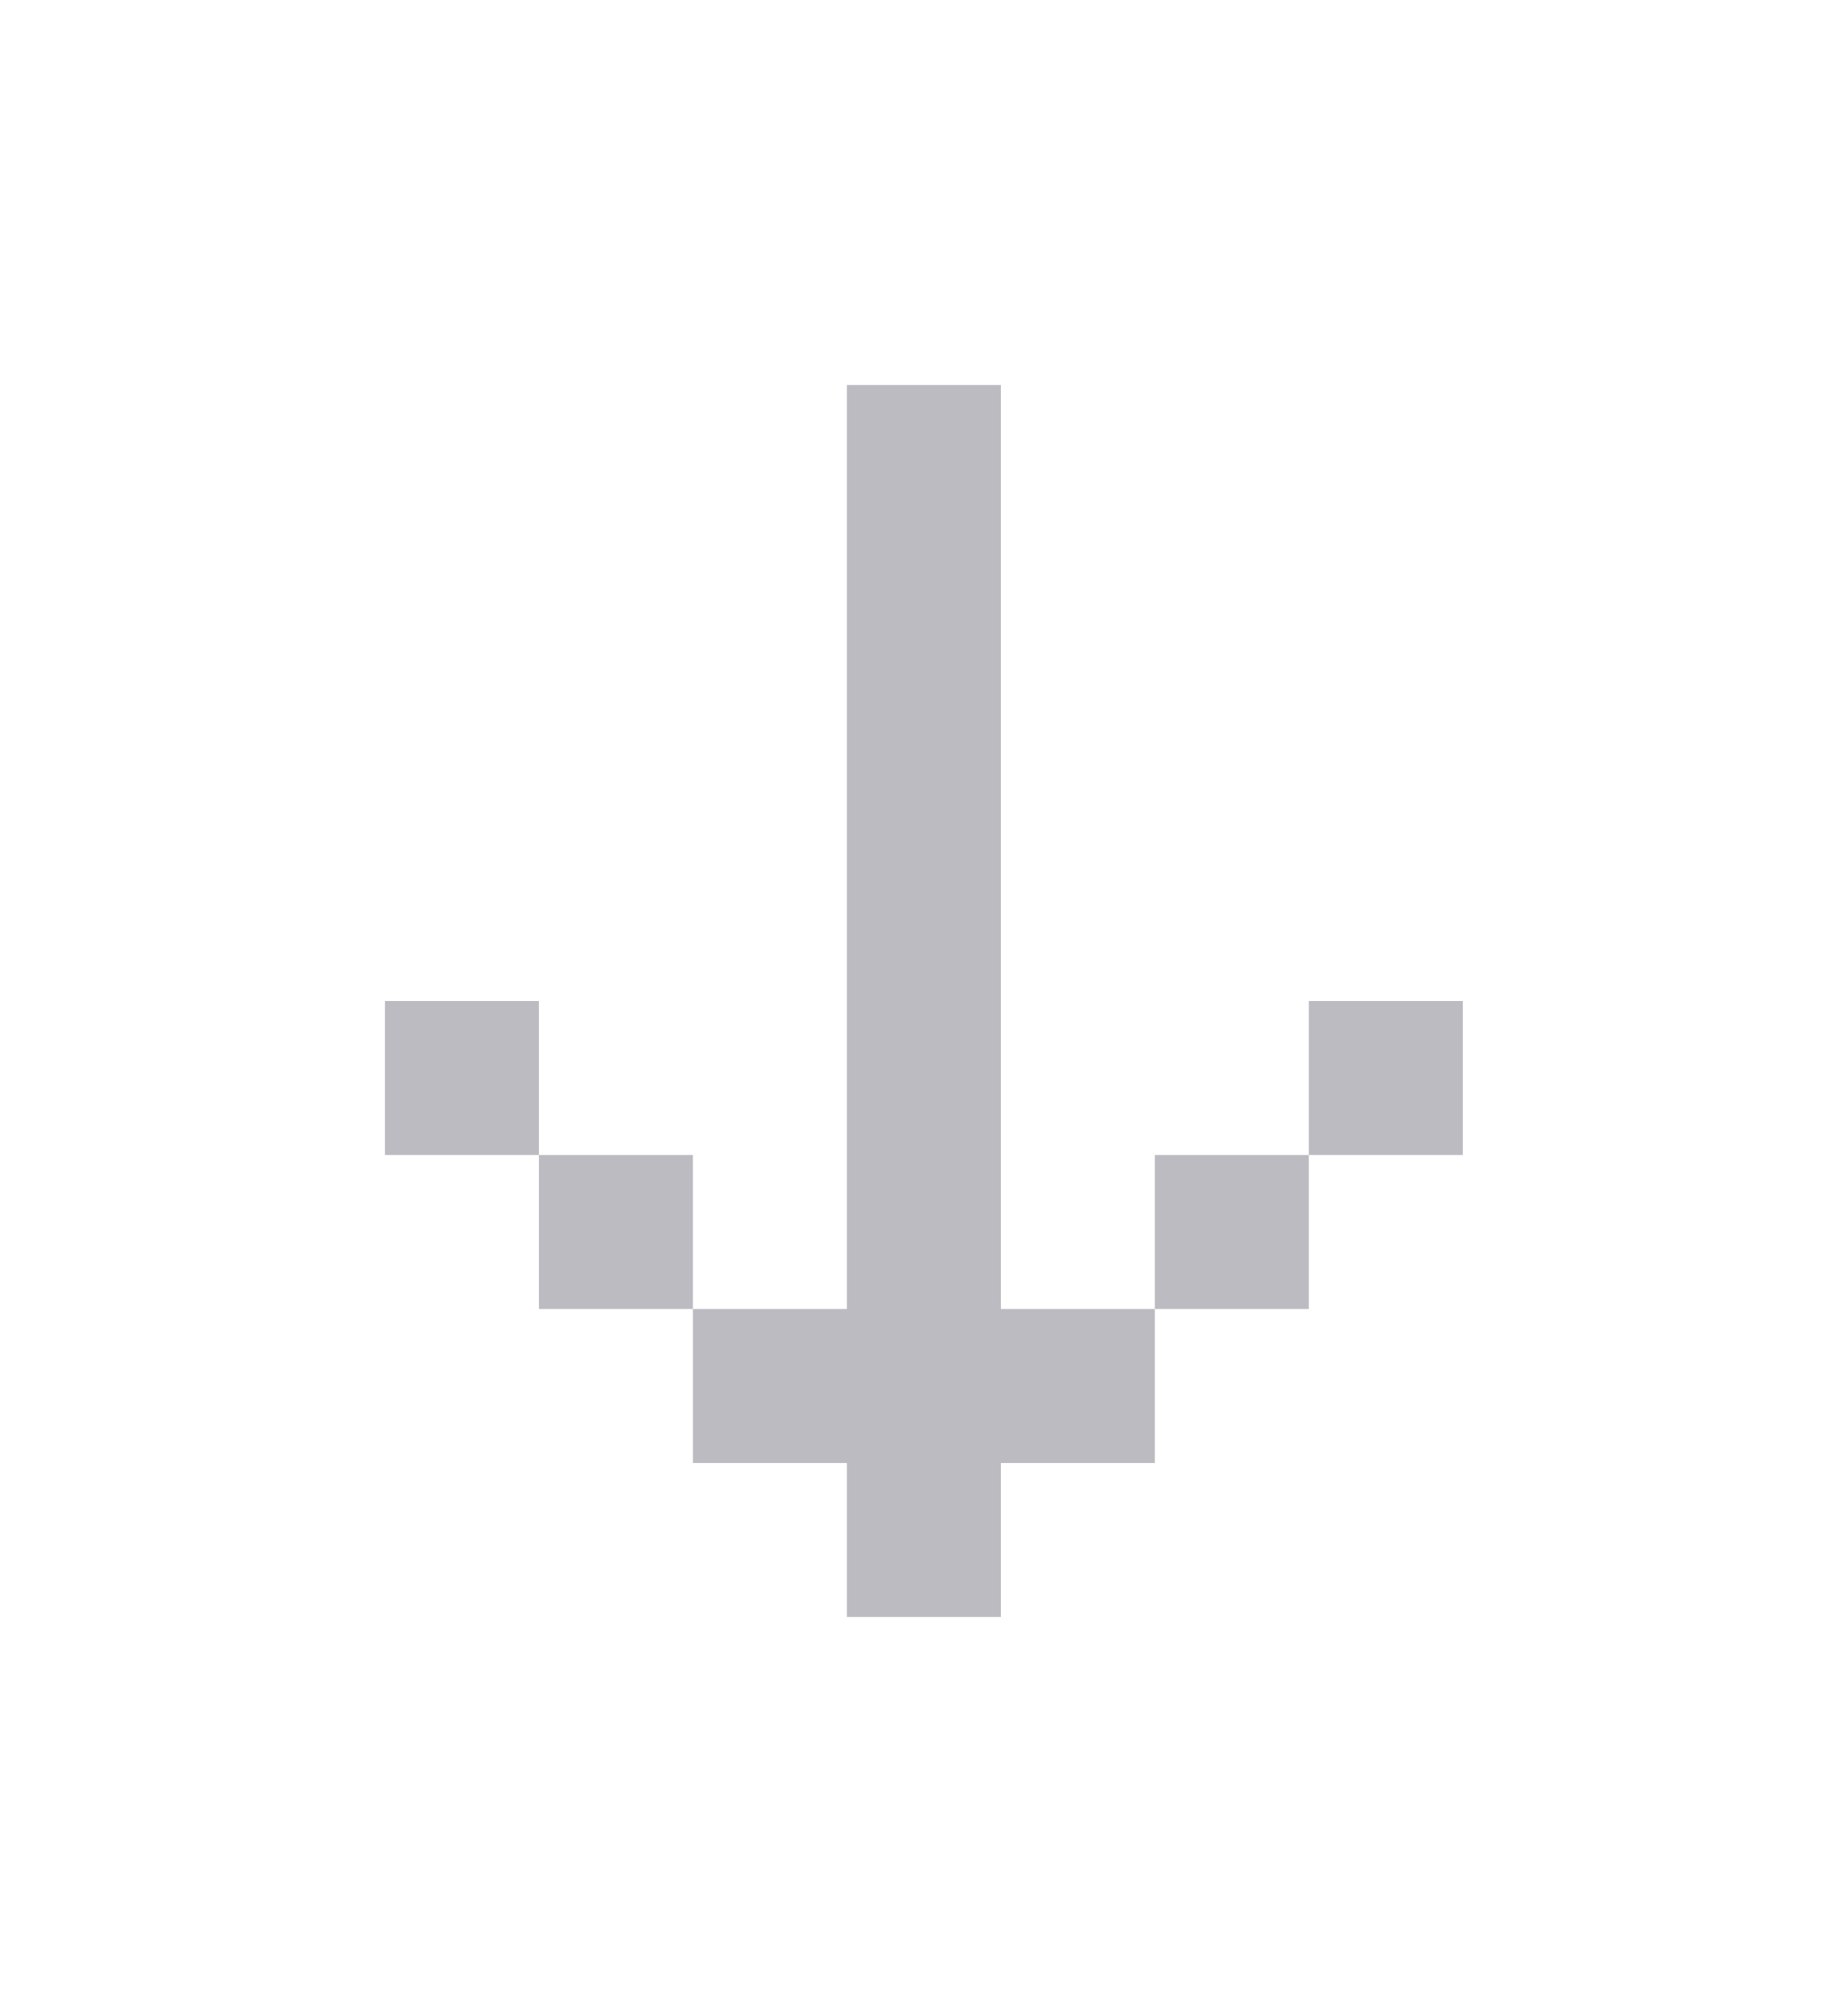
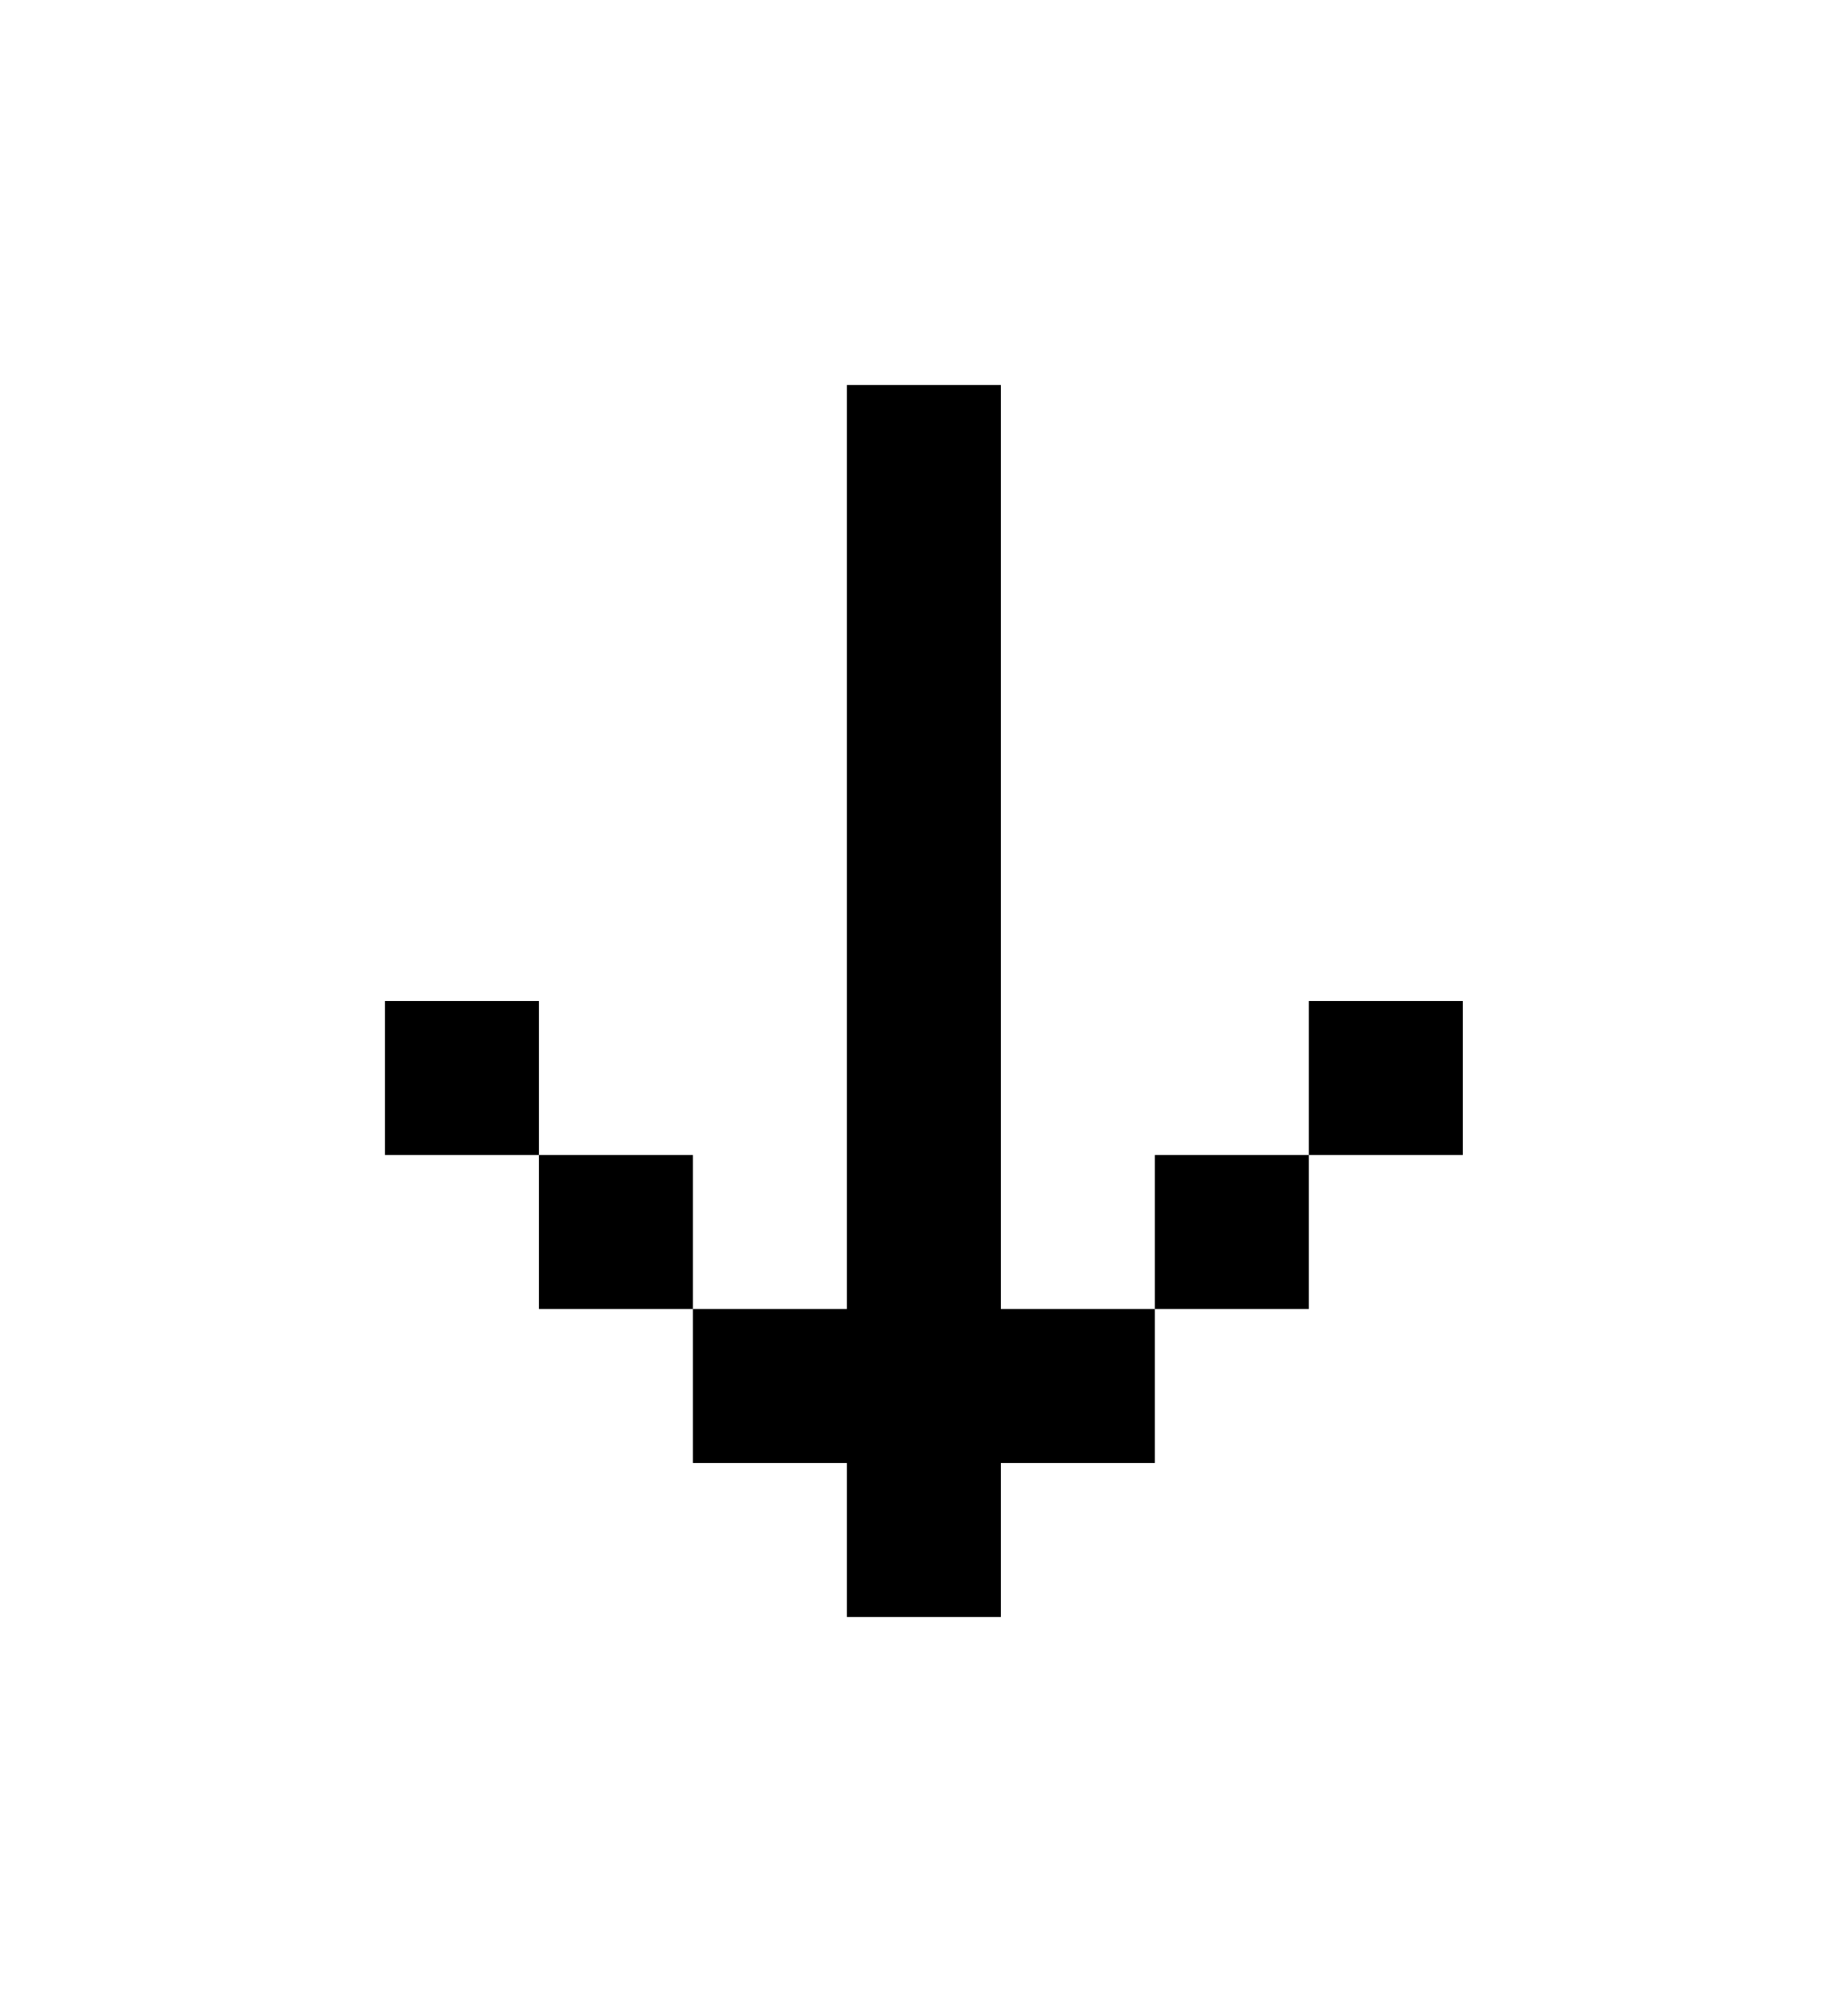
- <svg xmlns="http://www.w3.org/2000/svg" width="12" height="13" viewBox="0 0 12 13" fill="none">
-   <path d="M6.5 8.5H7.5V9.5H6.5V10.5H5.5V9.5H4.5V8.5H5.5V2.5H6.5V8.5ZM4.5 8.5H3.5V7.5H4.5V8.5ZM8.5 8.5H7.5V7.5H8.5V8.5ZM3.5 6.5V7.5H2.5V6.5H3.5ZM9.5 7.5H8.5V6.5H9.5V7.5Z" fill="#BCBBC2" />
+ <svg xmlns="http://www.w3.org/2000/svg" width="12" height="13" viewBox="0 0 12 13">
+   <path d="M6.5 8.5H7.5V9.5H6.5V10.5H5.5V9.5H4.5V8.5H5.5V2.5H6.5V8.5ZM4.5 8.5H3.5V7.5H4.5V8.5ZM8.5 8.5H7.5V7.5H8.5V8.5ZM3.5 6.5V7.5H2.5V6.5H3.5ZM9.5 7.5H8.5V6.5H9.5V7.5Z" fill="currentColor" />
</svg>
